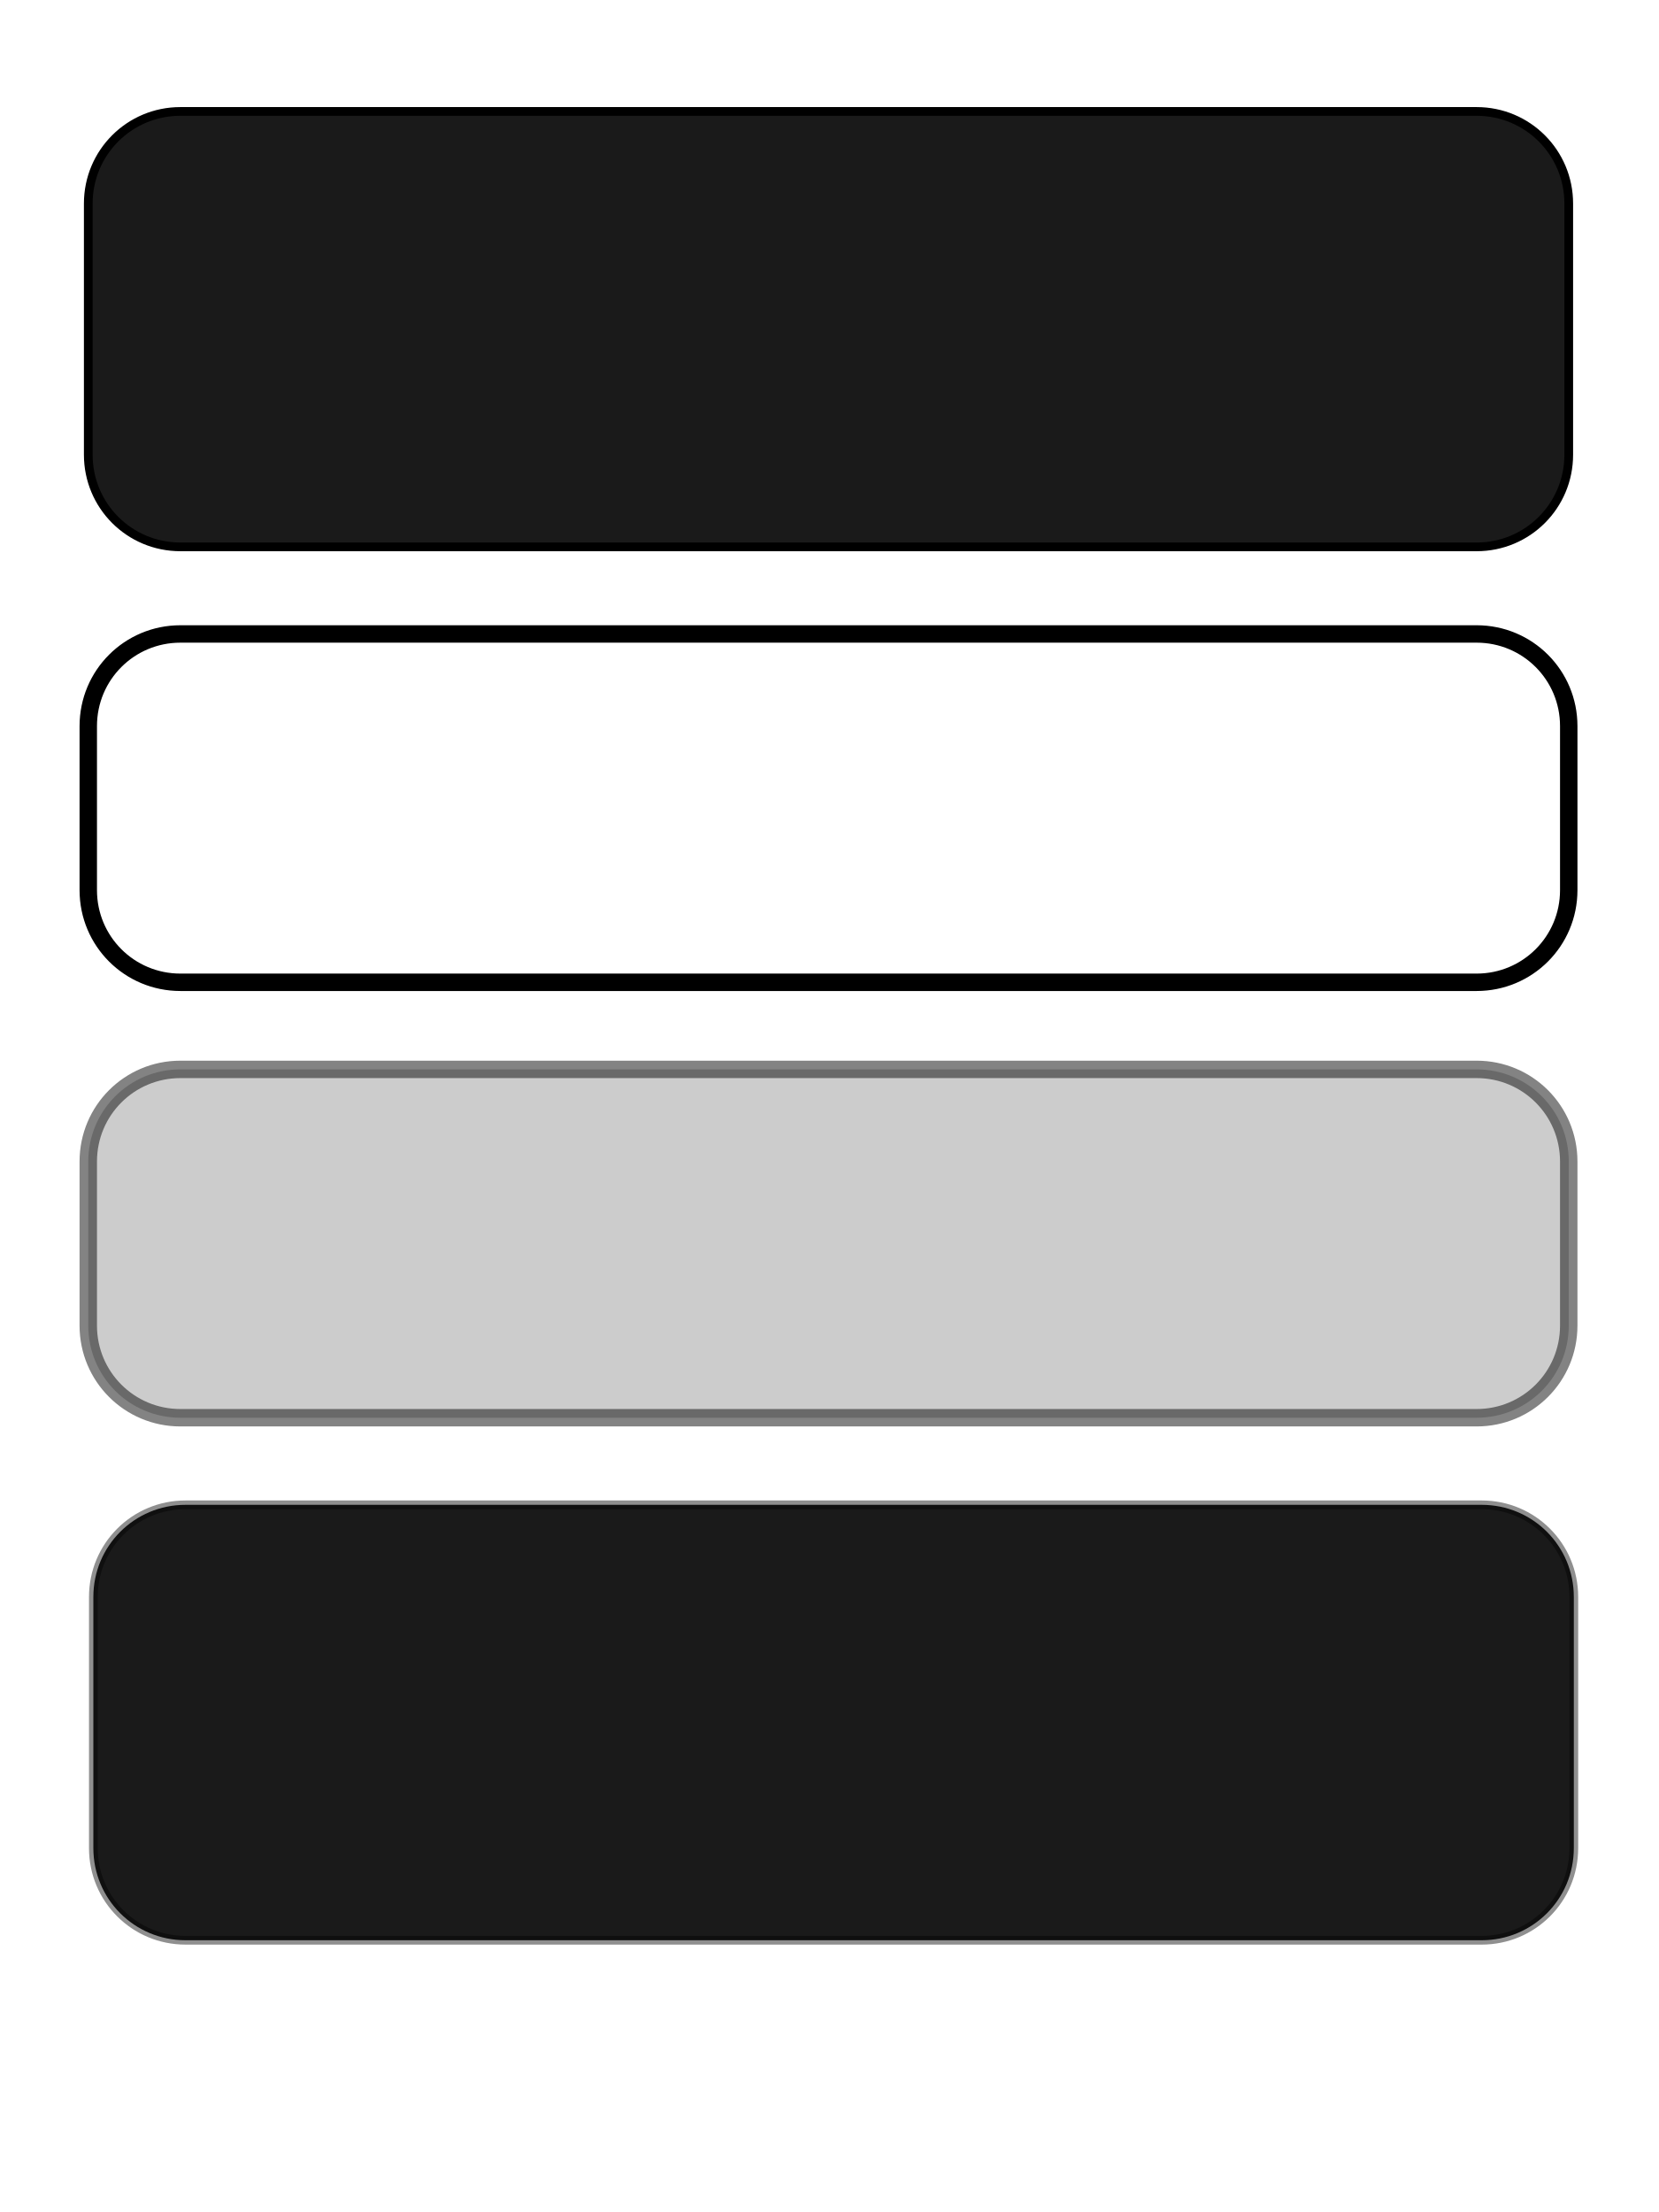
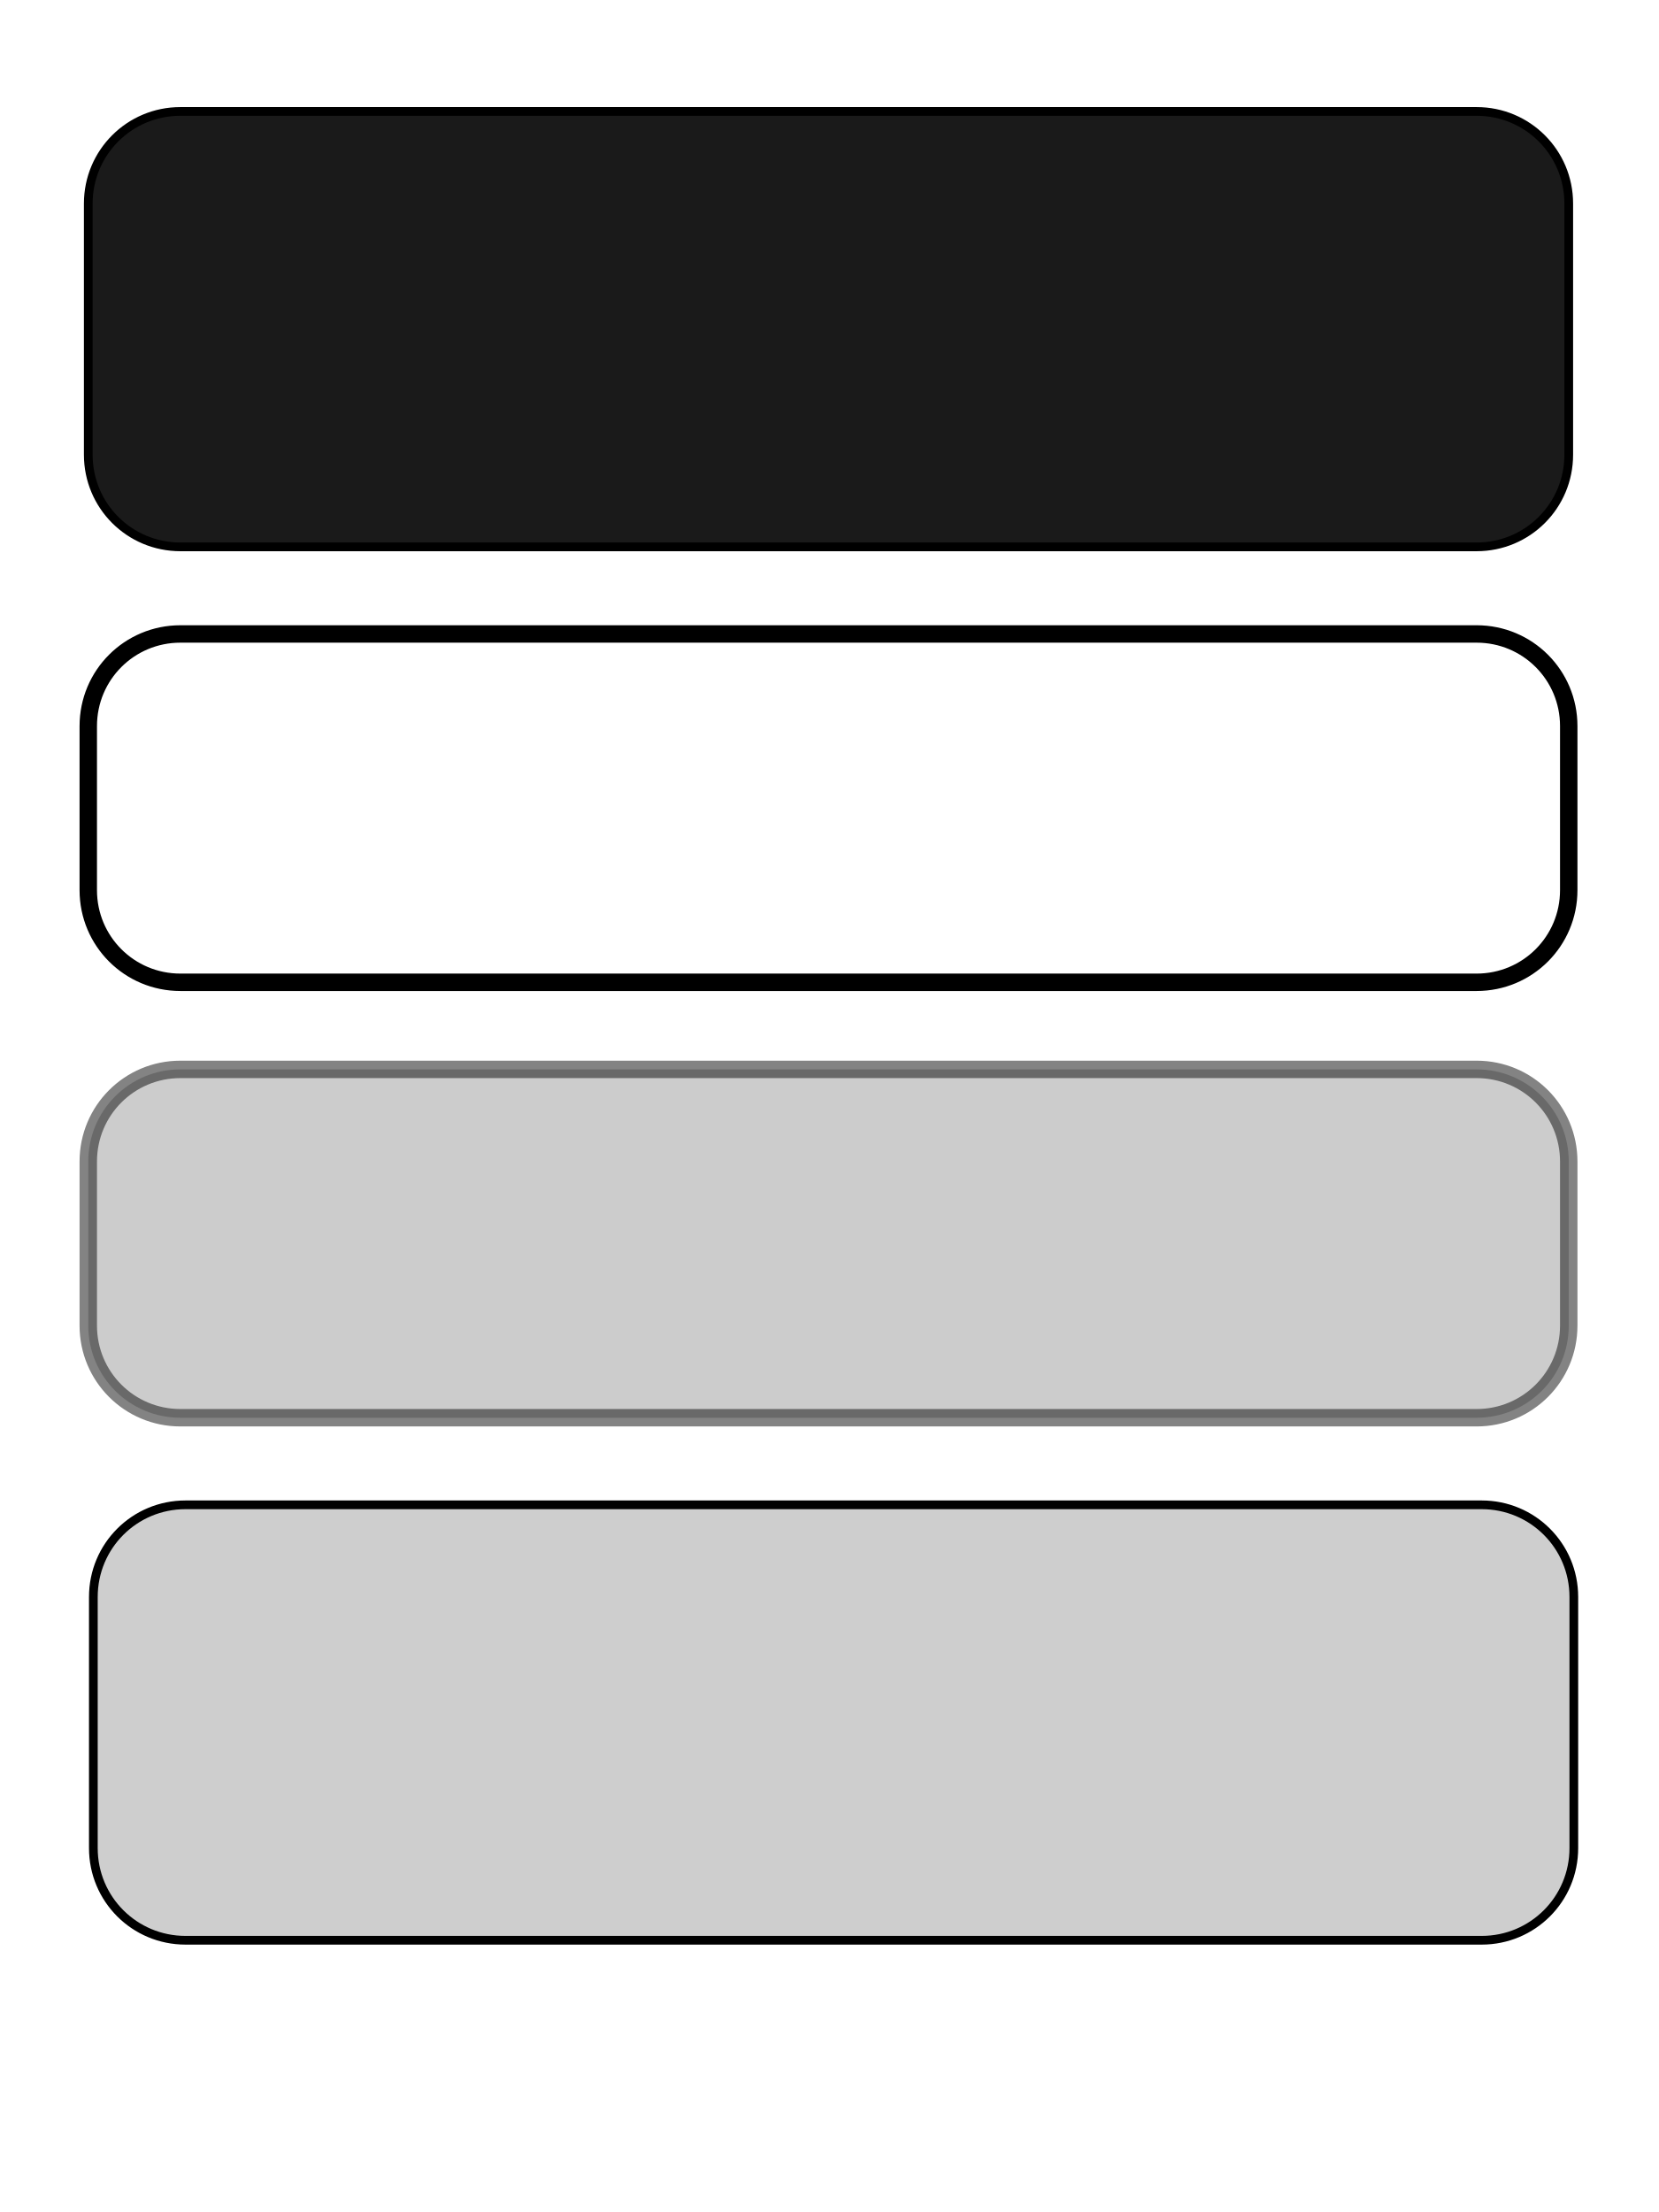
<svg xmlns="http://www.w3.org/2000/svg" width="720" height="960" viewBox="0 0 720 960" version="1.1" id="svg1">
  <defs id="defs1" />
  <g id="layer2">
    <path id="rect1" style="fill:#1a1a1a;stroke:#000000;stroke-width:3.78" d="M 78.309,48.362 H 640.829 c 22.16,0 40,17.84 40,40 V 197.339 c 0,22.16 -17.84,40 -40,40 H 78.309 c -22.16,0 -40,-17.84 -40,-40 V 88.362 c 0,-22.16 17.84,-40 40,-40 z" />
-     <path id="rect1-2" style="fill:#1a1a1a;stroke:#000000;stroke-width:3.78;stroke-opacity:0.438" d="M 80.514,653.087 H 643.034 c 22.16,0 40,17.84 40,40 v 108.976 c 0,22.16 -17.84,40 -40,40 H 80.514 c -22.16,0 -40,-17.84 -40,-40 V 693.087 c 0,-22.16 17.84,-40 40,-40 z" />
+     <path id="rect1-2" style="fill:#1a1a1a;stroke:#000000;stroke-width:3.78;stroke-opacity:1;fill-opacity:0.211" d="M 80.514,653.087 H 643.034 c 22.16,0 40,17.84 40,40 v 108.976 c 0,22.16 -17.84,40 -40,40 H 80.514 c -22.16,0 -40,-17.84 -40,-40 V 693.087 c 0,-22.16 17.84,-40 40,-40 z" />
    <path id="rect2" style="fill:none;stroke:#000000;stroke-width:7.559" d="M 78.309,275.134 H 640.829 c 22.16,0 40,17.84 40,40 v 71.181 c 0,22.16 -17.84,40 -40,40 H 78.309 c -22.16,0 -40,-17.84 -40,-40 v -71.181 c 0,-22.16 17.84,-40 40,-40 z" />
    <path id="rect2-0" style="fill:#cccccc;stroke:#000000;stroke-width:7.559;stroke-opacity:0.485" d="m 78.309,464.11 h 562.52 c 22.16,0 40,17.84 40,40 v 71.181 c 0,22.16 -17.84,40 -40,40 H 78.309 c -22.16,0 -40,-17.84 -40,-40 v -71.181 c 0,-22.16 17.84,-40 40,-40 z" />
  </g>
</svg>
